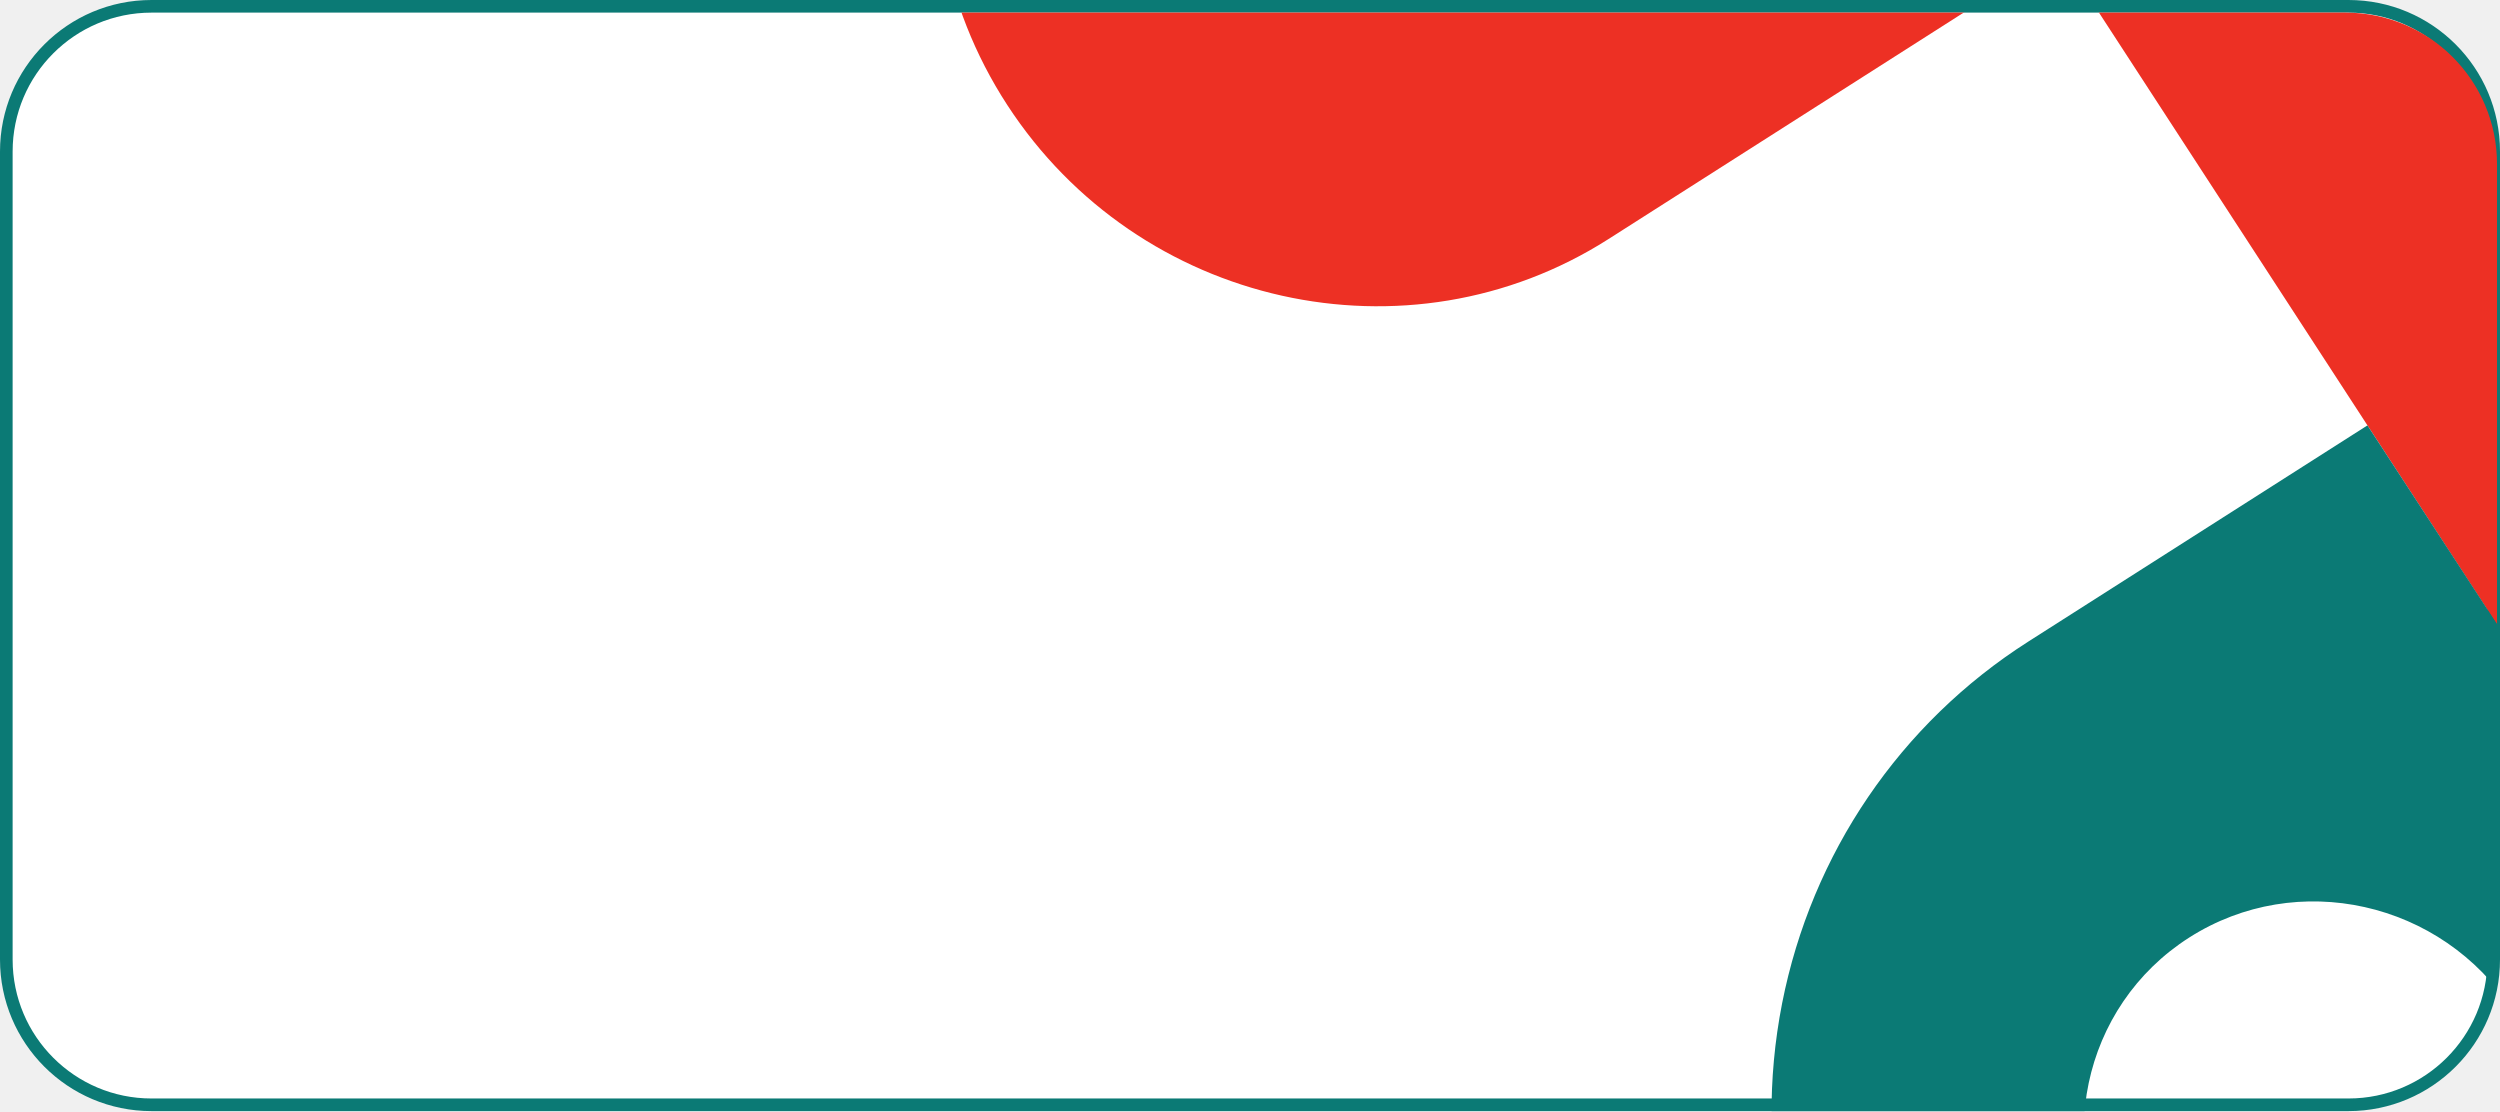
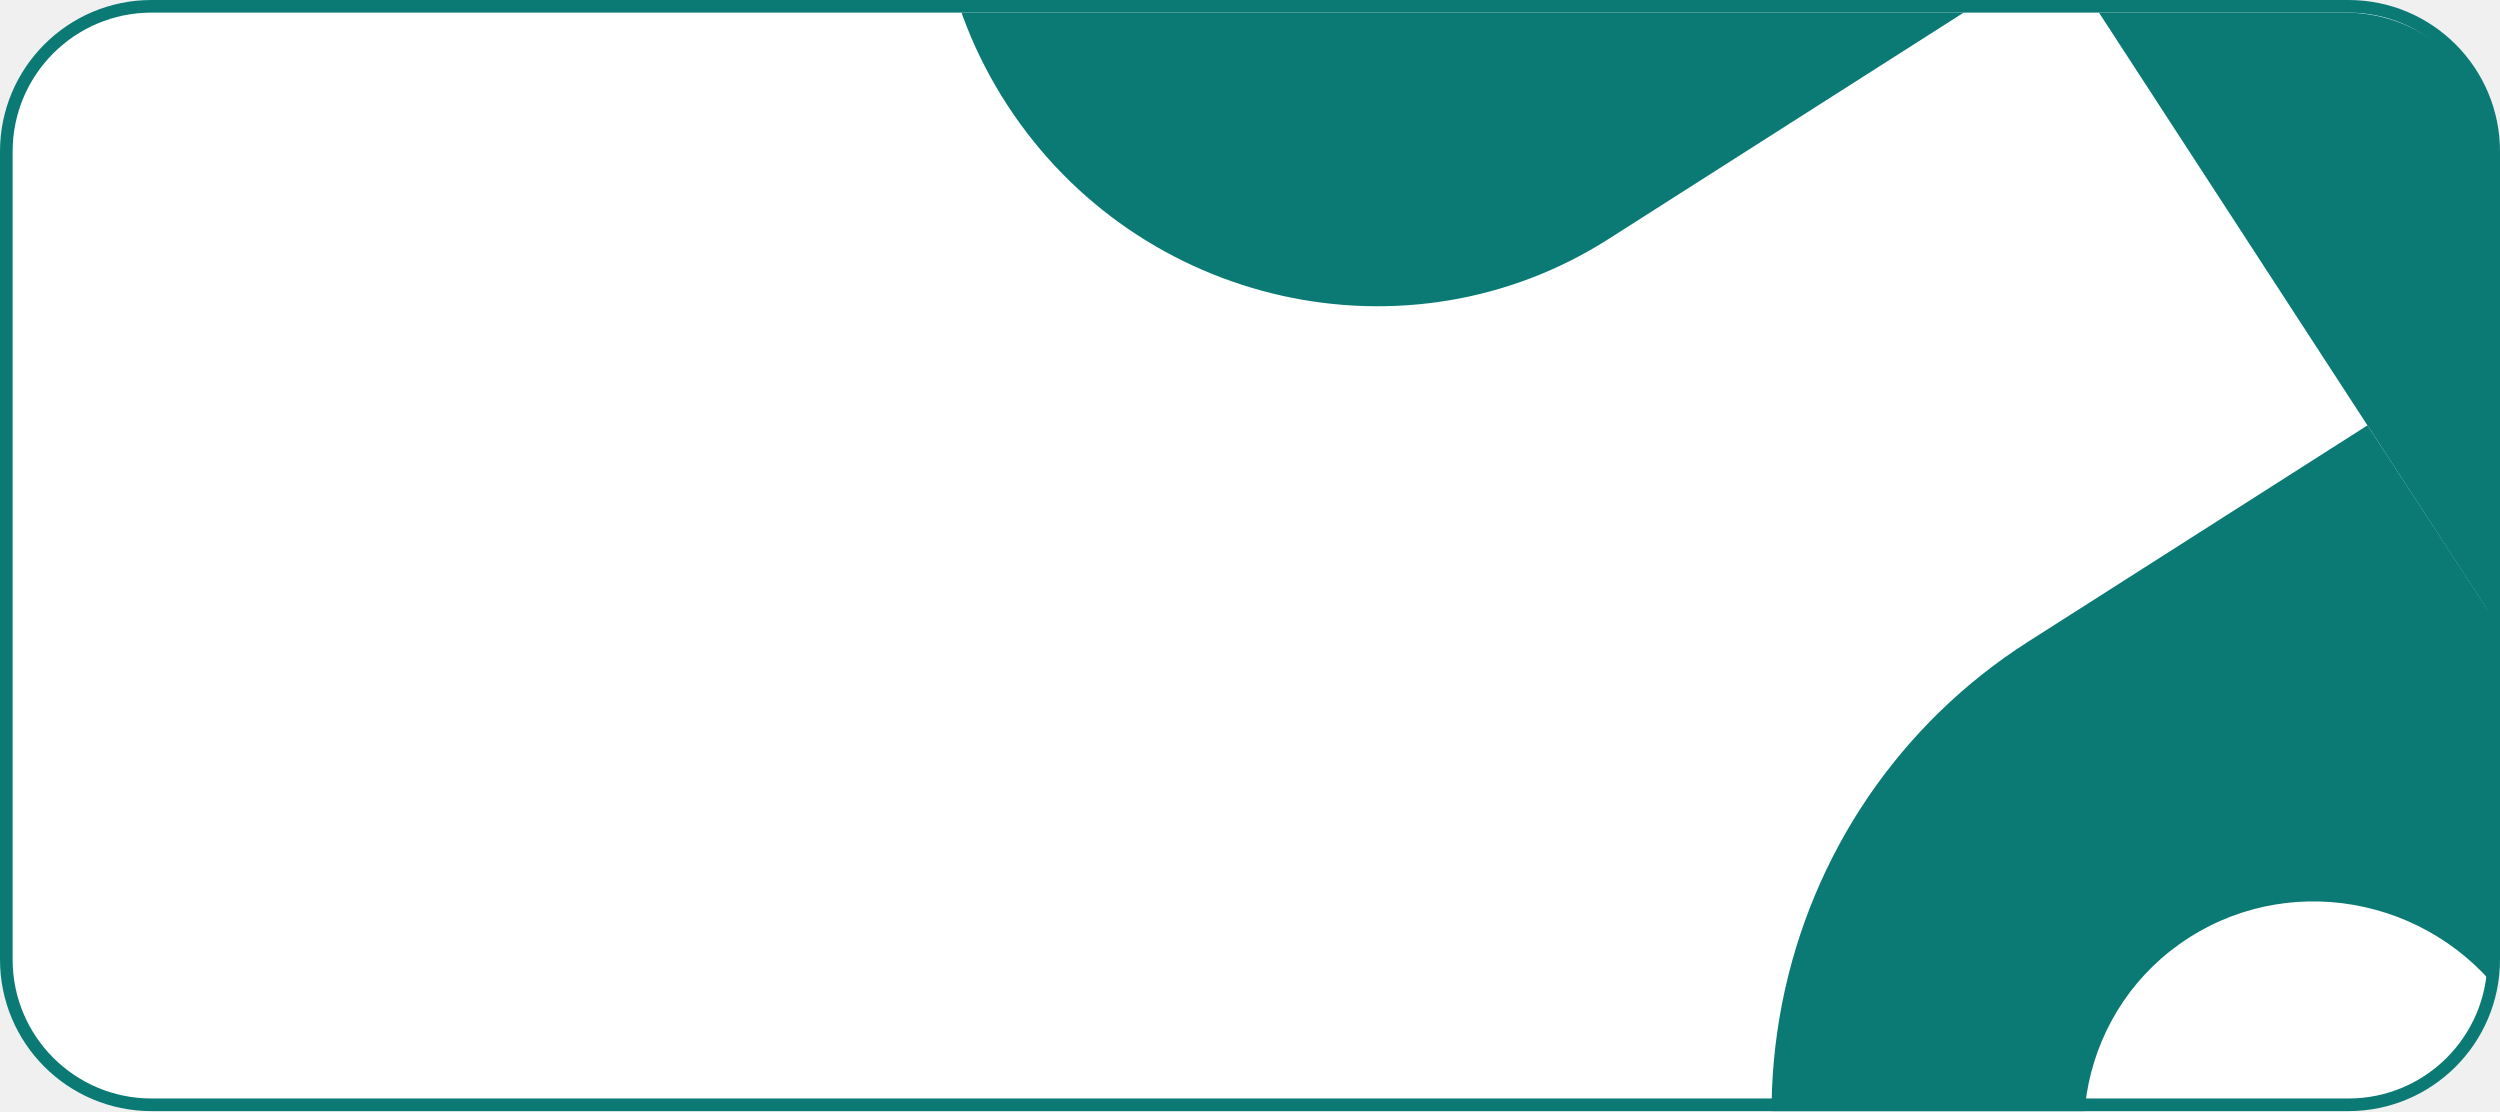
<svg xmlns="http://www.w3.org/2000/svg" width="198" height="88" viewBox="0 0 198 88" fill="none">
  <rect x="0.5" y="0.5" width="197" height="87" rx="11.5" fill="white" stroke="#0b7a75" />
  <mask id="mask0_10048_100715" style="mask-type:alpha" maskUnits="userSpaceOnUse" x="35" y="1" width="163" height="87">
    <rect x="-0.5" y="0.5" width="161.527" height="86" rx="11.5" transform="matrix(-1 0 0 1 196.764 1)" fill="white" stroke="#0b7a75" />
  </mask>
  <g mask="url(#mask0_10048_100715)">
-     <path d="M229.337 98.006L163.097 -3.83L210.056 -33.767C223.93 -42.611 242.529 -38.461 251.614 -24.494C256.26 -17.351 257.679 -8.601 255.538 -0.434L229.395 98.019L229.337 98.006Z" fill="#ED3024" />
-     <path d="M127.381 18.94L163.101 -3.832L125.427 -61.751L89.707 -38.979C73.831 -28.858 69.382 -7.664 79.778 8.319C90.174 24.301 111.506 29.061 127.381 18.94Z" fill="#ED3024" />
+     <path d="M229.337 98.006L163.097 -3.83L210.056 -33.767C223.93 -42.611 242.529 -38.461 251.614 -24.494C256.26 -17.351 257.679 -8.601 255.538 -0.434L229.395 98.019L229.337 98.006Z" fill="#0b7a75" />
+     <path d="M127.381 18.94L163.101 -3.832L125.427 -61.751L89.707 -38.979C73.831 -28.858 69.382 -7.664 79.778 8.319C90.174 24.301 111.506 29.061 127.381 18.94Z" fill="#0b7a75" />
    <path d="M160.633 50.819L187.502 33.69L229.387 97.93C224.633 122.17 201.062 137.647 176.671 132.537C152.279 127.427 136.392 103.69 141.146 79.45C143.48 67.608 150.483 57.291 160.633 50.819ZM193.63 105.368C202.165 99.927 204.553 88.55 198.964 79.957C193.375 71.365 181.925 68.81 173.39 74.251C164.855 79.692 162.467 91.069 168.056 99.661C173.645 108.254 185.095 110.809 193.63 105.368Z" fill="#0b7a75" />
  </g>
</svg>
